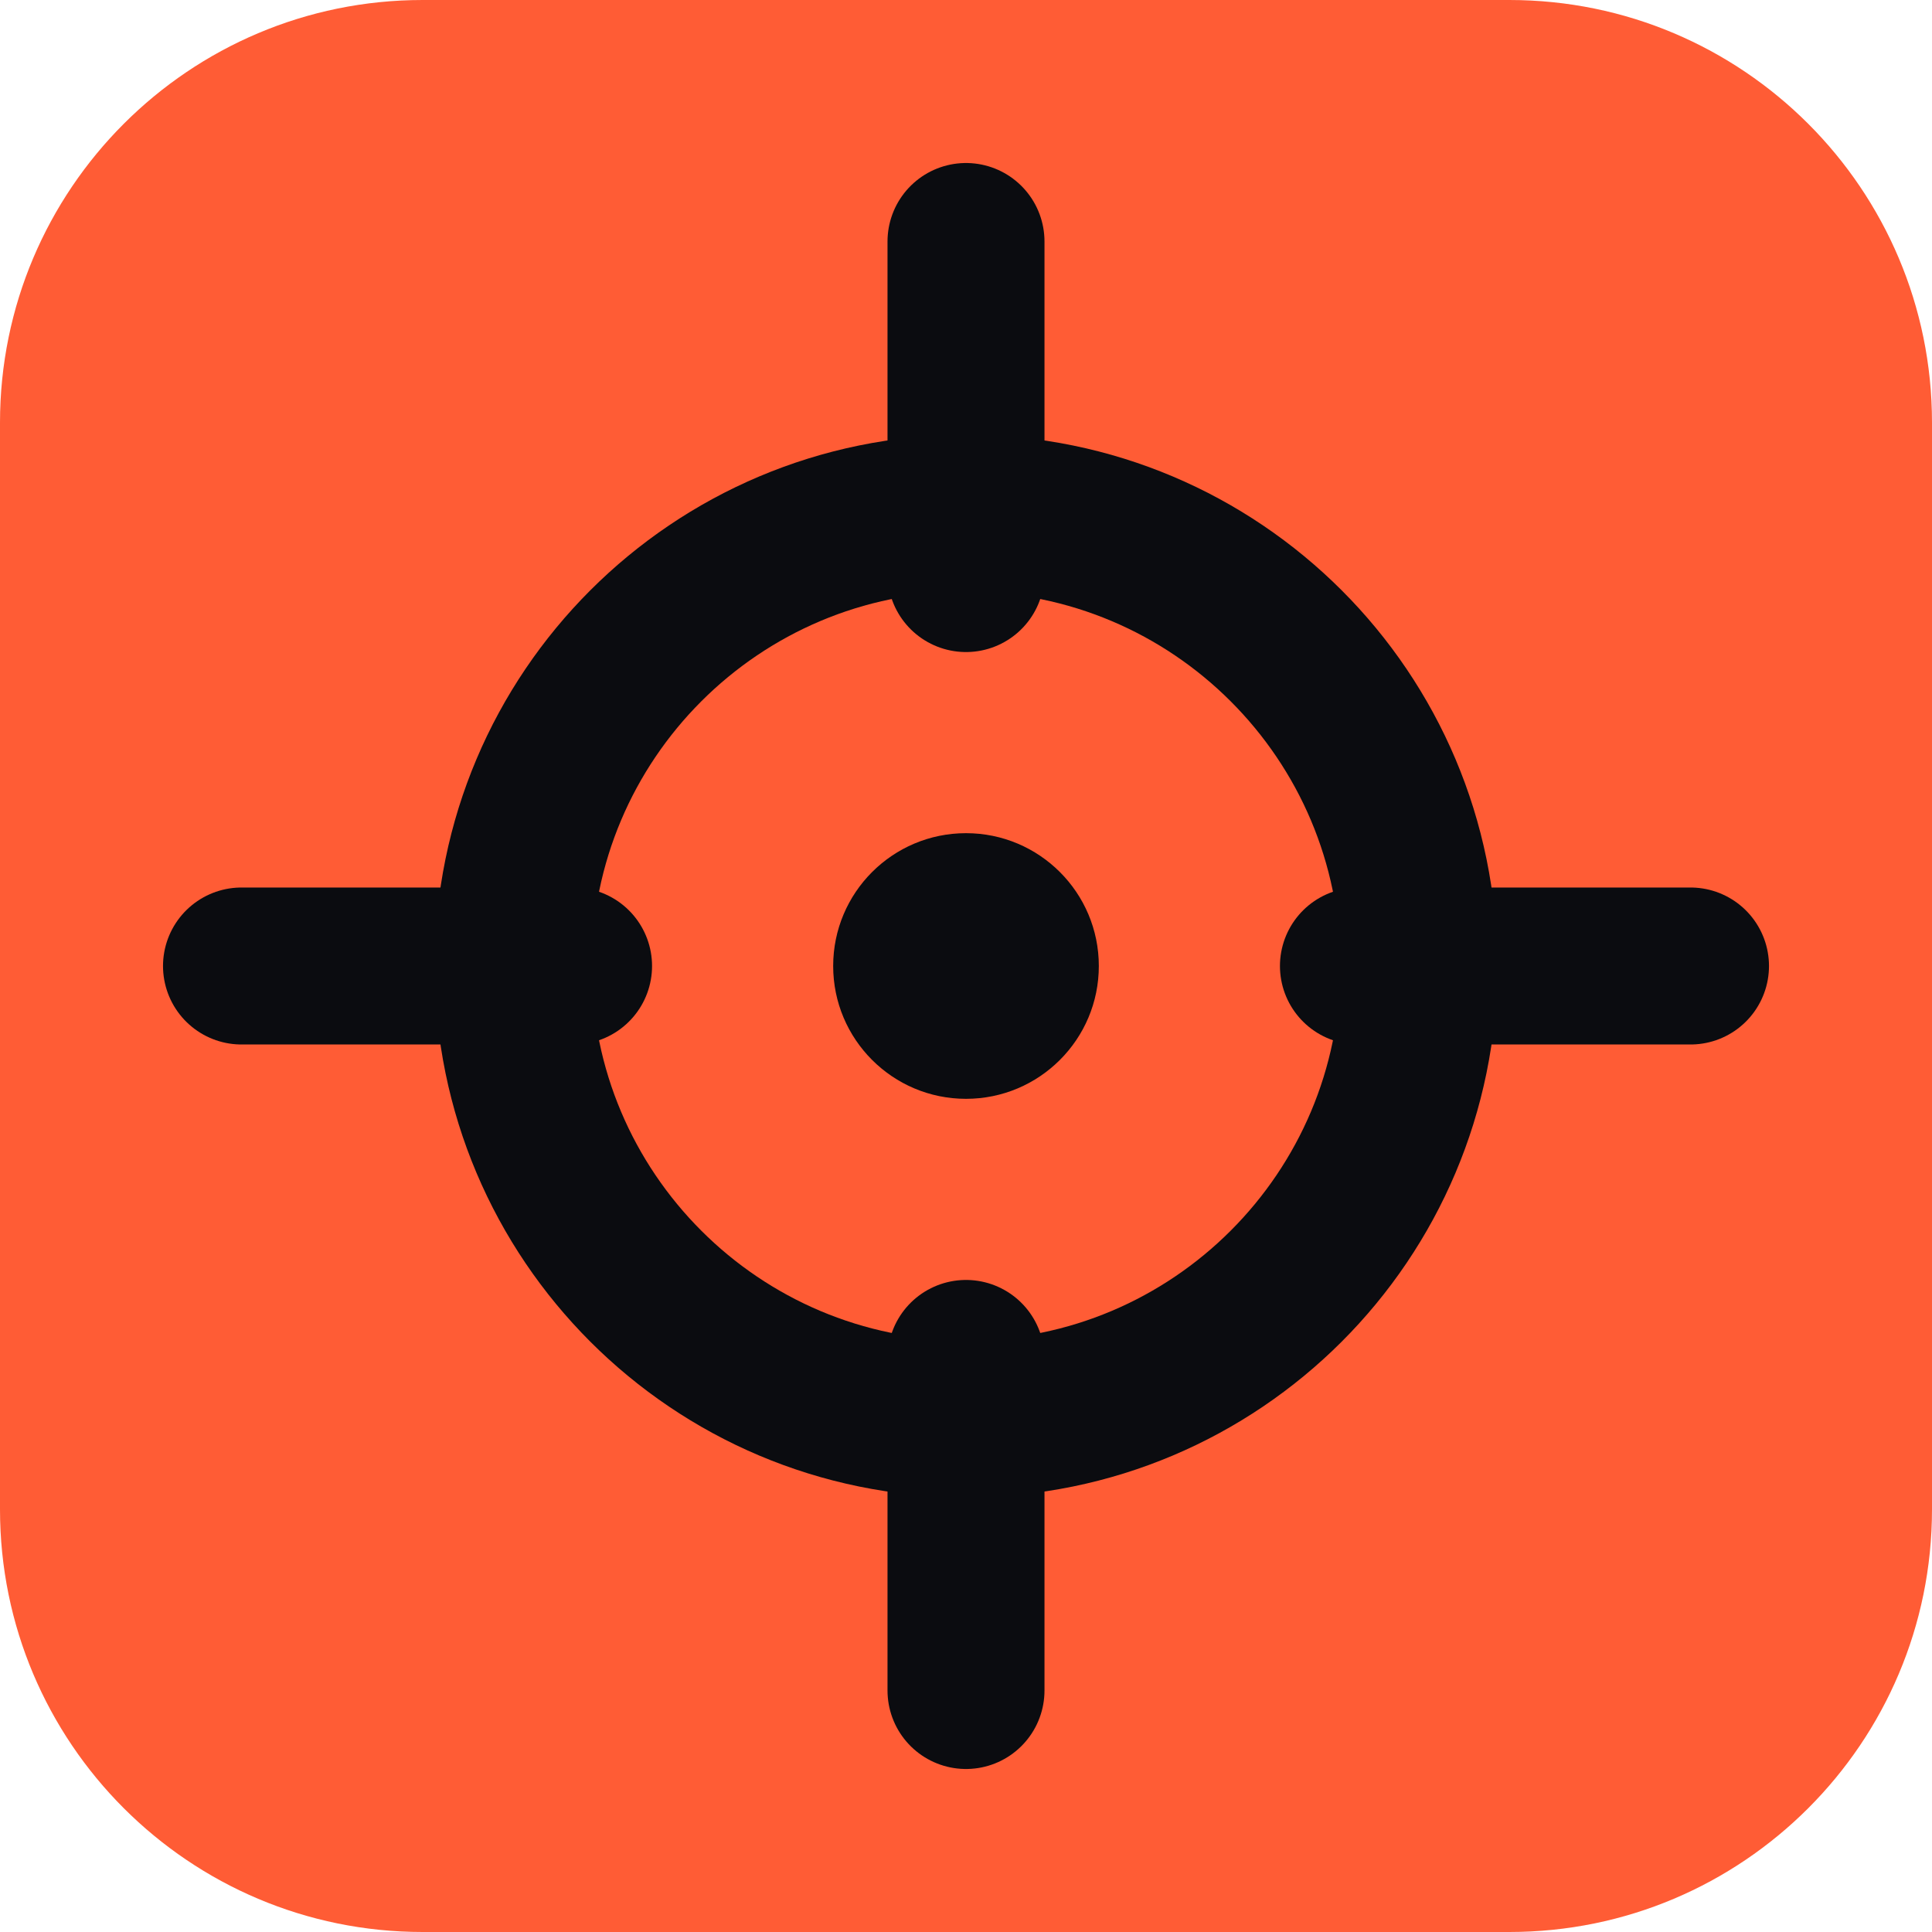
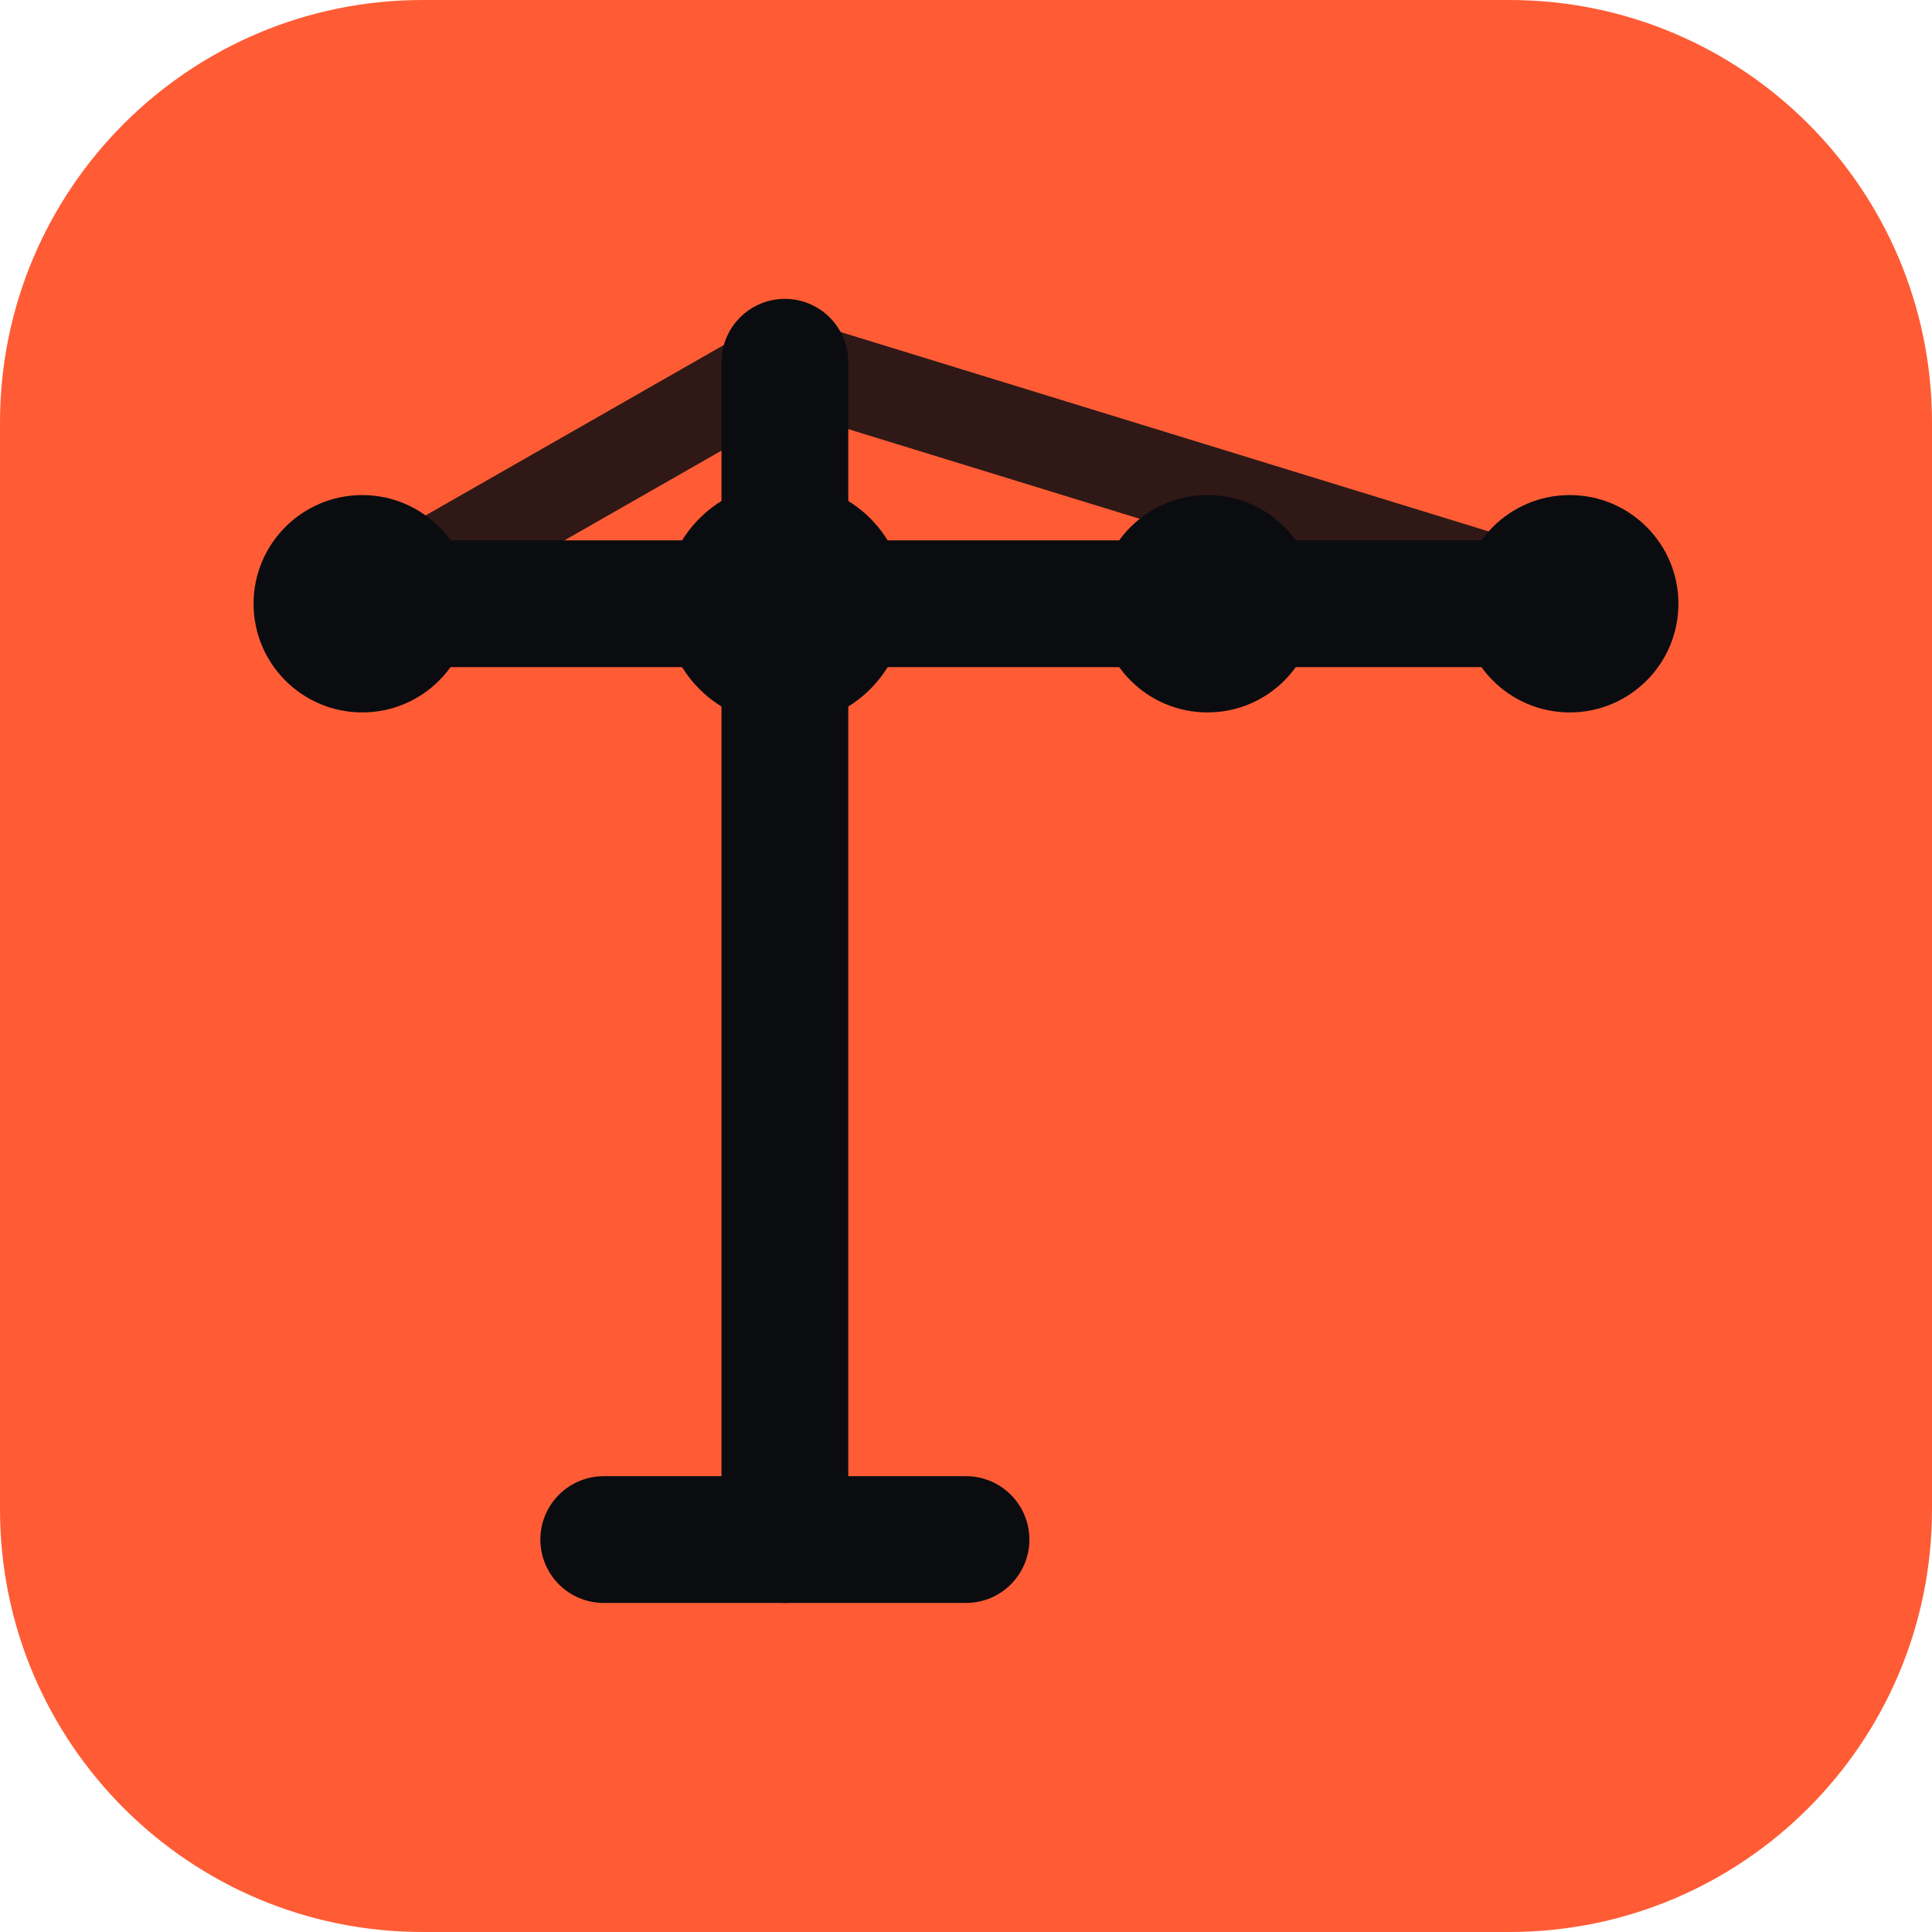
<svg xmlns="http://www.w3.org/2000/svg" viewBox="0 0 32 32">
  <rect width="32" height="32" rx="7" fill="#FF5C35" />
-   <circle cx="16" cy="16" r="7.5" fill="none" stroke="#0B0C10" stroke-width="2.6" />
-   <path d="M16 4v5.5M16 22.5V28M4 16h5.5M22.5 16H28" stroke="#0B0C10" stroke-width="2.6" stroke-linecap="round" />
-   <circle cx="16" cy="16" r="2.2" fill="#0B0C10" />
+   <g stroke="#0B0C10" stroke-width="2.1" stroke-linecap="round" stroke-linejoin="round">
+     <path d="M10 25.5h6" />
+     <path d="M13 25.5V10" />
+     <path d="M13 10V6" />
+     <path d="M6 10h20" />
+   </g>
+   <g stroke="#0B0C10" stroke-width="1.5" stroke-linecap="round" opacity="0.85">
+     <path d="M13 6 26 10" />
+     <path d="M13 6 6 10" />
+   </g>
+   <g fill="#0B0C10">
+     <circle cx="6" cy="10" r="1.8" />
+     <circle cx="13" cy="10" r="2" />
+     <circle cx="20" cy="10" r="1.8" />
+     <circle cx="26" cy="10" r="1.8" />
+   </g>
</svg>
